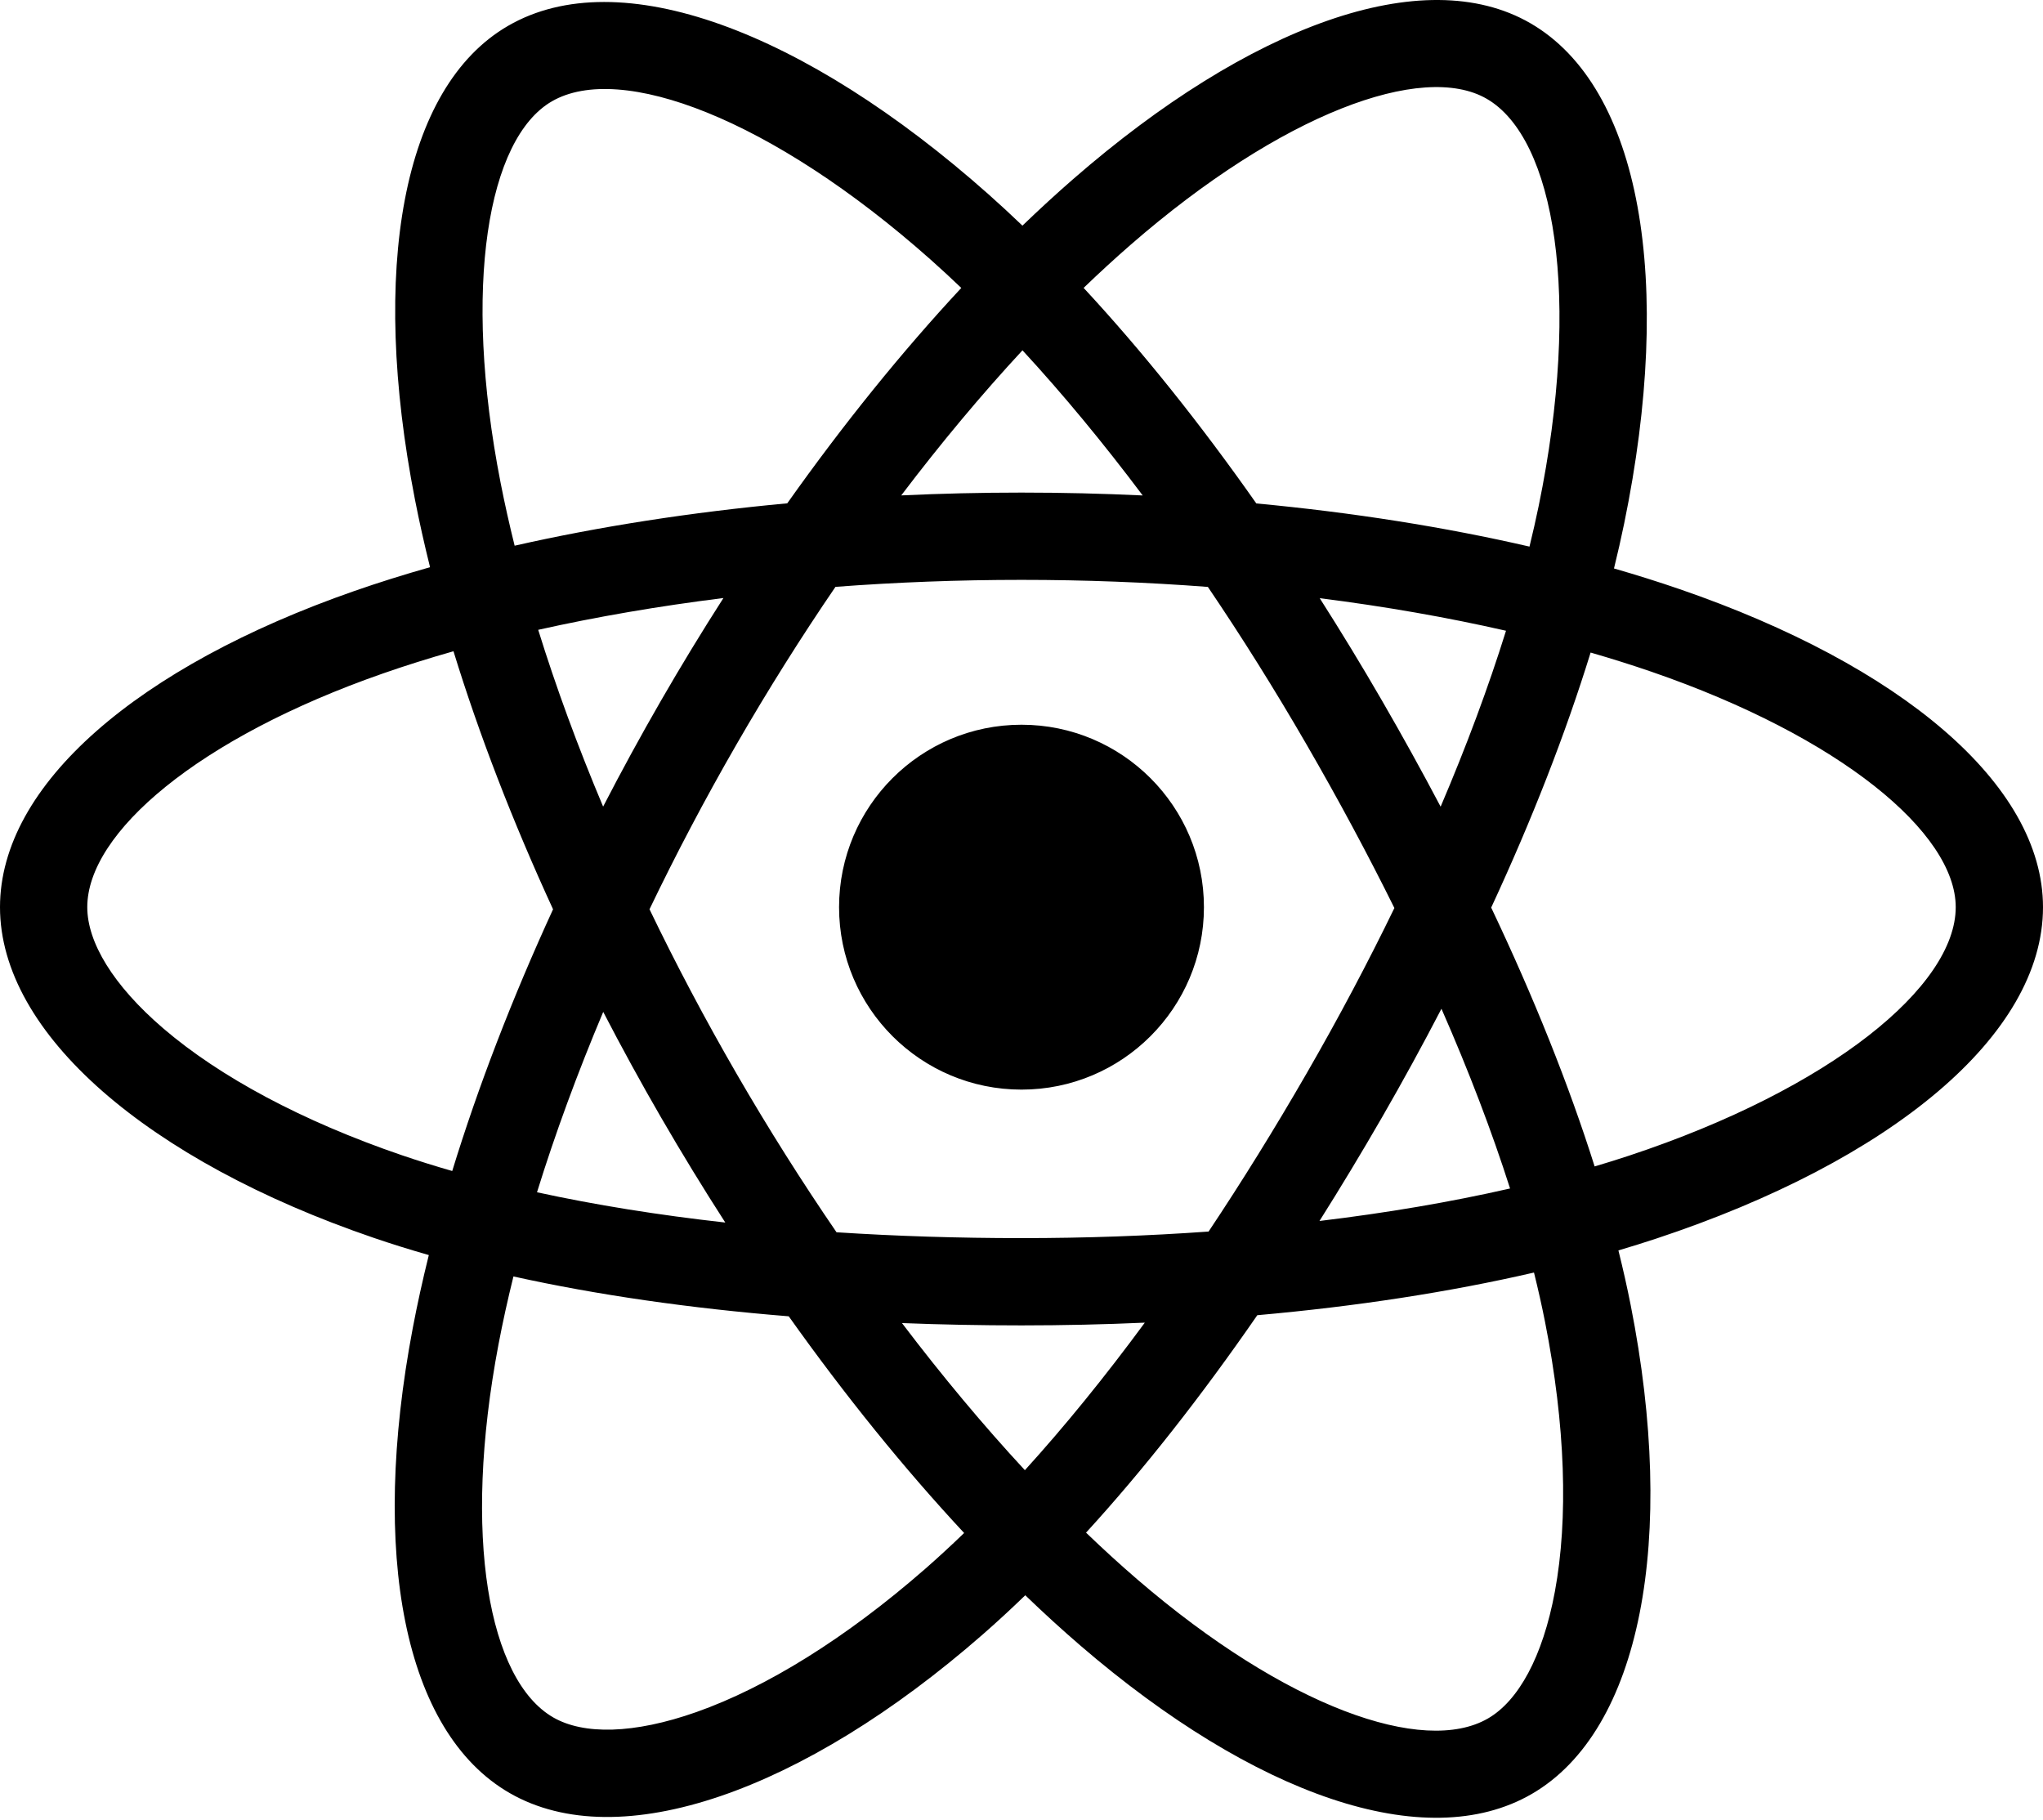
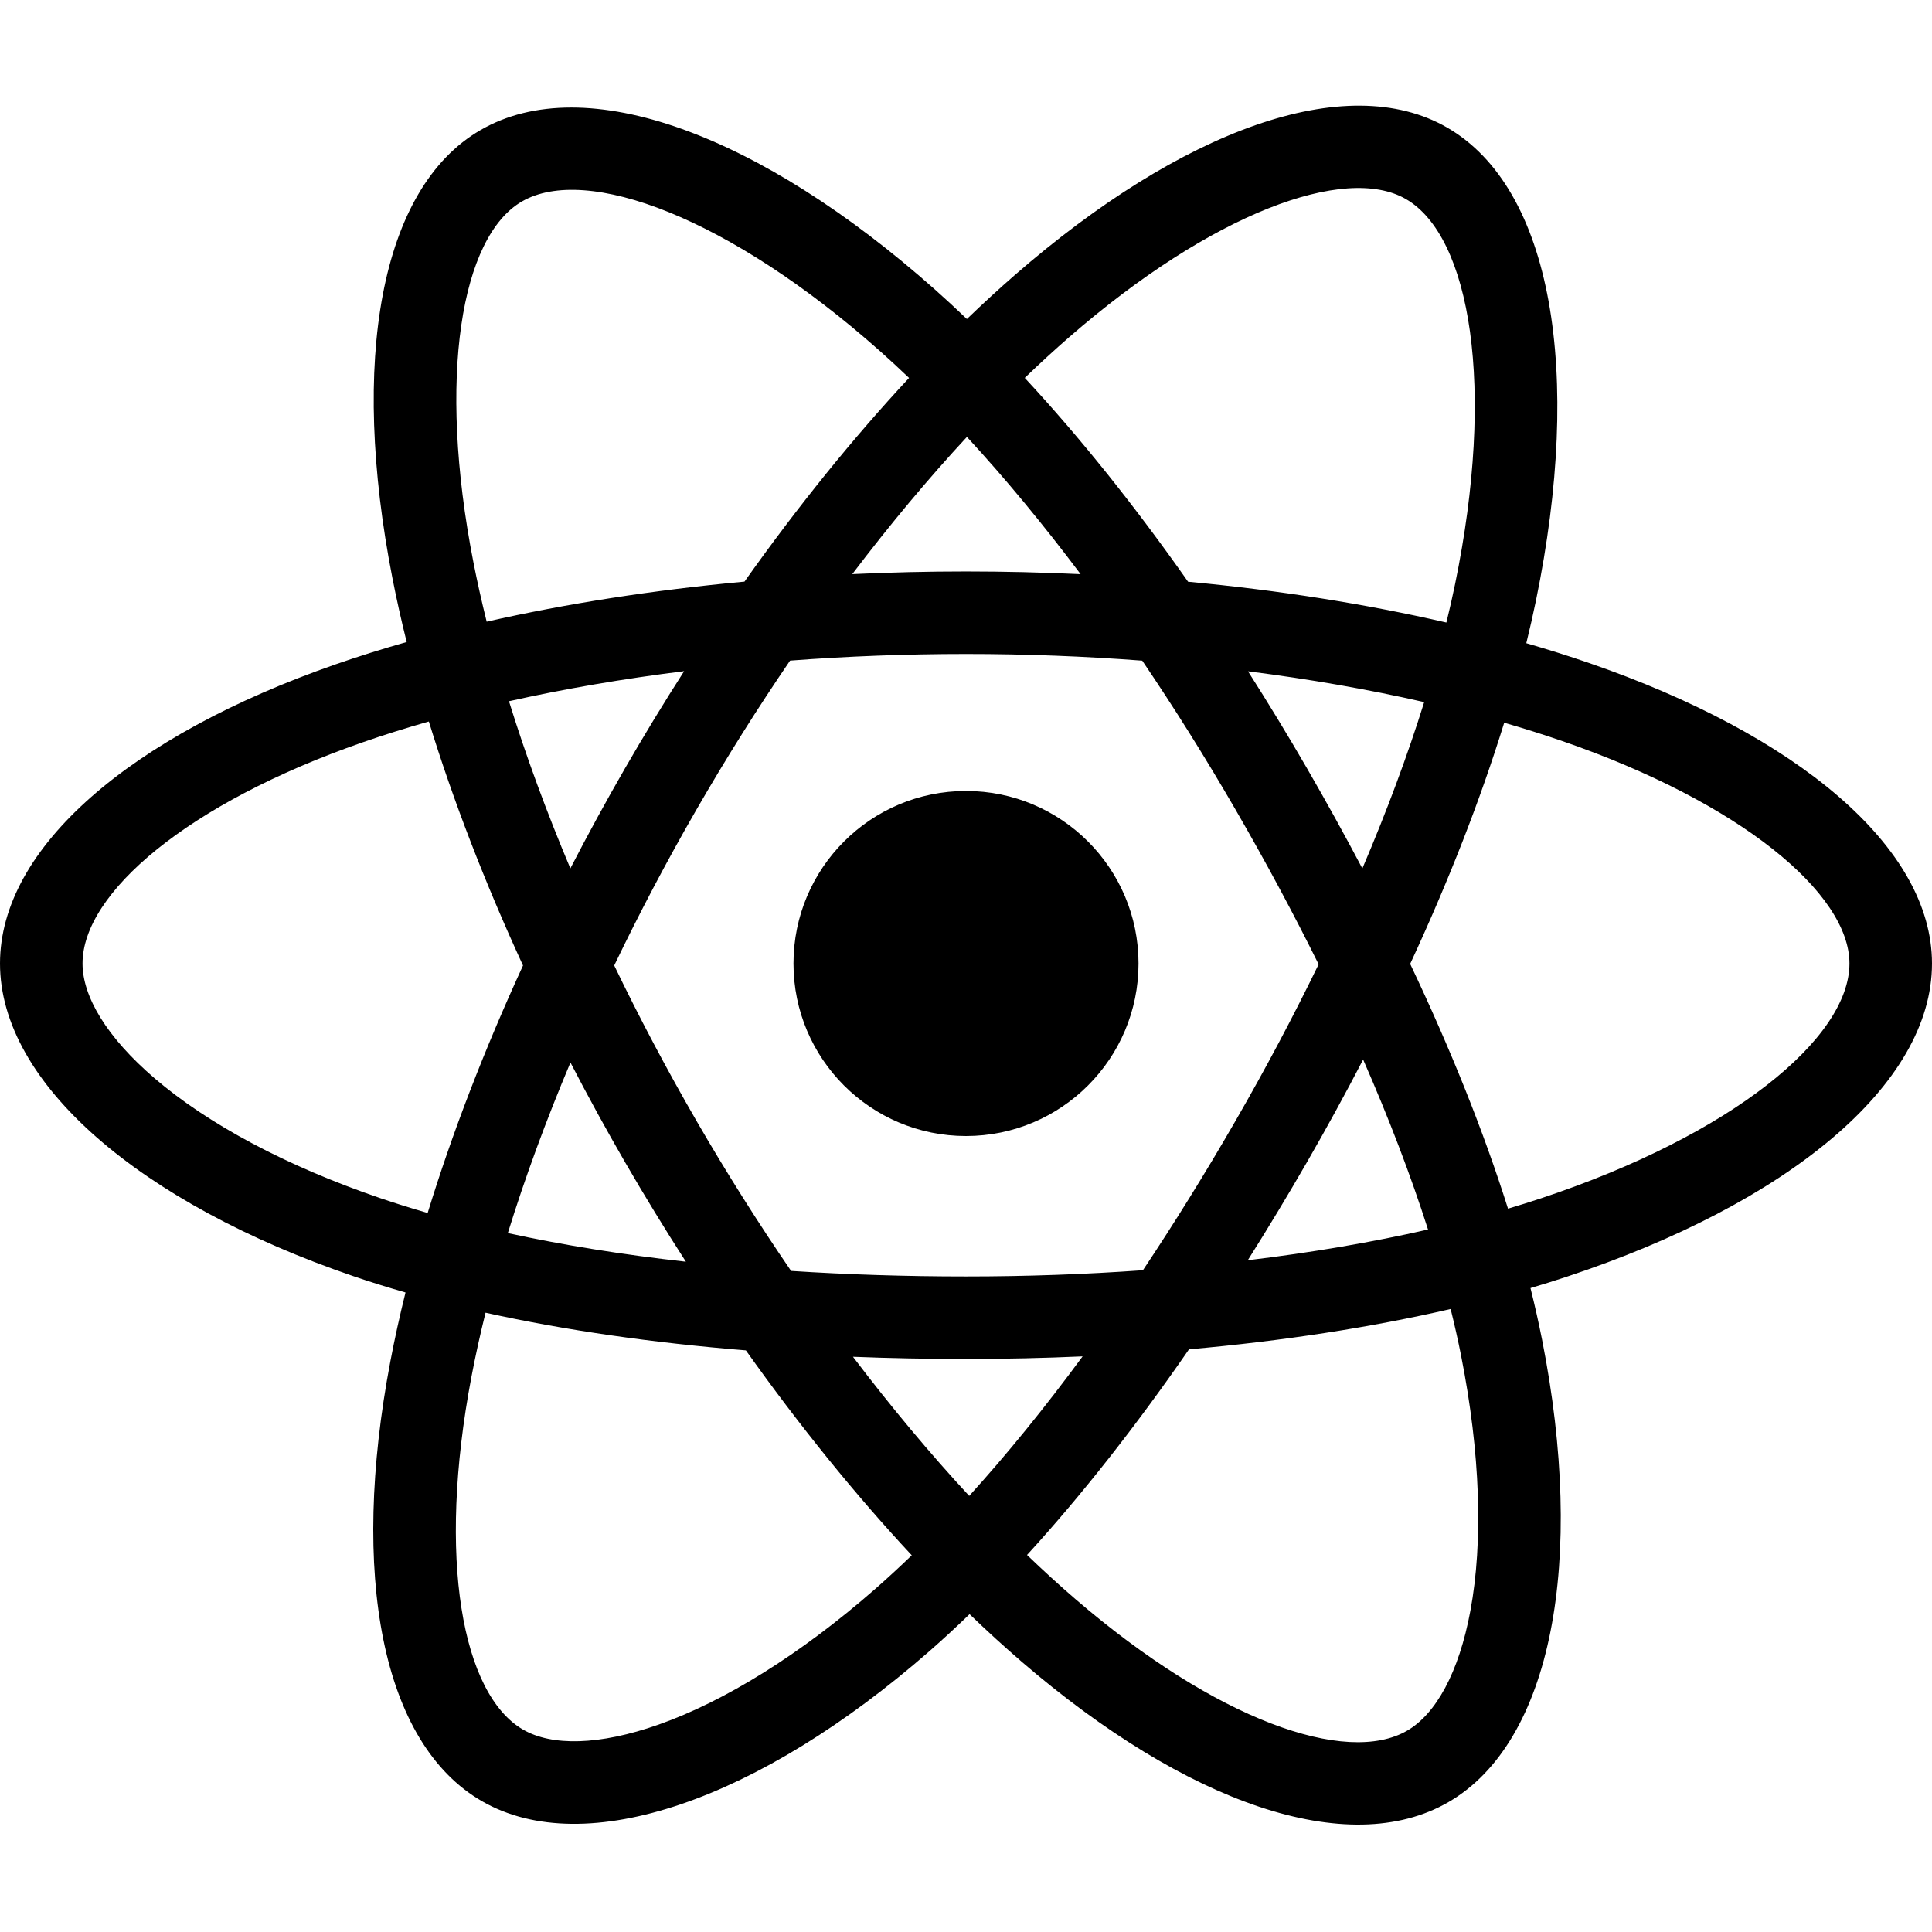
- <svg xmlns="http://www.w3.org/2000/svg" width="256px" height="228px" viewBox="0 0 256 228" version="1.1" preserveAspectRatio="xMidYMid">
+ <svg xmlns="http://www.w3.org/2000/svg" width="40px" height="40px" viewBox="0 0 256 228" version="1.1" preserveAspectRatio="xMidYMid">
  <g>
    <path d="M210.483,73.824 C207.828,72.91 205.076,72.045 202.242,71.227 C202.708,69.326 203.136,67.45 203.516,65.606 C209.754,35.325 205.675,10.93 191.747,2.898 C178.392,-4.803 156.551,3.227 134.493,22.424 C132.372,24.27 130.245,26.224 128.118,28.272 C126.702,26.917 125.287,25.608 123.877,24.355 C100.759,3.829 77.587,-4.822 63.673,3.233 C50.33,10.957 46.379,33.89 51.995,62.588 C52.537,65.36 53.171,68.191 53.887,71.069 C50.608,72 47.442,72.992 44.413,74.048 C17.309,83.497 0,98.307 0,113.668 C0,129.533 18.582,145.446 46.812,155.095 C49.039,155.857 51.351,156.577 53.733,157.26 C52.96,160.373 52.288,163.423 51.723,166.398 C46.369,194.598 50.55,216.989 63.857,224.664 C77.601,232.59 100.669,224.443 123.13,204.809 C124.906,203.257 126.687,201.611 128.472,199.886 C130.786,202.114 133.095,204.222 135.393,206.2 C157.15,224.922 178.638,232.482 191.932,224.786 C205.663,216.837 210.126,192.783 204.332,163.518 C203.89,161.283 203.375,159 202.797,156.676 C204.417,156.197 206.007,155.702 207.557,155.188 C236.905,145.465 256,129.745 256,113.668 C256,98.251 238.132,83.342 210.483,73.824 L210.483,73.824 Z M204.118,144.808 C202.718,145.271 201.282,145.719 199.818,146.153 C196.578,135.896 192.206,124.99 186.855,113.721 C191.961,102.721 196.165,91.954 199.314,81.764 C201.933,82.522 204.474,83.321 206.924,84.164 C230.613,92.32 245.064,104.377 245.064,113.668 C245.064,123.564 229.458,136.411 204.118,144.808 L204.118,144.808 Z M193.604,165.642 C196.166,178.583 196.531,190.283 194.835,199.429 C193.31,207.648 190.244,213.127 186.452,215.322 C178.385,219.991 161.132,213.921 142.525,197.91 C140.392,196.074 138.244,194.115 136.088,192.04 C143.302,184.151 150.511,174.98 157.547,164.794 C169.923,163.696 181.615,161.9 192.218,159.449 C192.74,161.556 193.204,163.622 193.604,165.642 L193.604,165.642 Z M87.276,214.515 C79.394,217.298 73.116,217.378 69.321,215.19 C61.246,210.533 57.889,192.554 62.468,168.438 C62.993,165.676 63.617,162.839 64.337,159.939 C74.823,162.258 86.43,163.927 98.835,164.933 C105.919,174.9 113.336,184.061 120.811,192.083 C119.178,193.659 117.551,195.16 115.934,196.575 C106.001,205.257 96.048,211.417 87.276,214.515 L87.276,214.515 Z M50.349,144.747 C37.866,140.48 27.557,134.935 20.491,128.884 C14.141,123.447 10.936,118.048 10.936,113.668 C10.936,104.346 24.833,92.456 48.012,84.375 C50.825,83.394 53.769,82.47 56.824,81.602 C60.028,92.022 64.23,102.917 69.301,113.934 C64.164,125.115 59.902,136.183 56.667,146.726 C54.489,146.099 52.379,145.44 50.349,144.747 L50.349,144.747 Z M62.727,60.488 C57.916,35.9 61.111,17.353 69.152,12.698 C77.716,7.74 96.654,14.809 116.615,32.533 C117.891,33.666 119.172,34.851 120.456,36.078 C113.018,44.065 105.669,53.157 98.648,63.066 C86.608,64.182 75.083,65.974 64.487,68.375 C63.821,65.695 63.231,63.062 62.727,60.488 L62.727,60.488 Z M173.154,87.755 C170.621,83.38 168.02,79.108 165.369,74.952 C173.537,75.985 181.363,77.356 188.712,79.033 C186.506,86.104 183.756,93.497 180.519,101.077 C178.196,96.668 175.74,92.223 173.154,87.755 L173.154,87.755 Z M128.122,43.894 C133.166,49.359 138.218,55.46 143.187,62.08 C138.18,61.844 133.111,61.721 128,61.721 C122.937,61.721 117.906,61.841 112.93,62.074 C117.904,55.515 122.999,49.422 128.122,43.894 L128.122,43.894 Z M82.802,87.831 C80.272,92.218 77.861,96.639 75.575,101.069 C72.391,93.516 69.666,86.089 67.441,78.917 C74.745,77.283 82.534,75.946 90.65,74.933 C87.961,79.127 85.339,83.43 82.802,87.83 L82.802,87.831 L82.802,87.831 Z M90.883,153.183 C82.498,152.247 74.592,150.98 67.29,149.39 C69.551,142.091 72.335,134.505 75.588,126.79 C77.879,131.216 80.299,135.638 82.845,140.036 L82.846,140.036 C85.439,144.515 88.126,148.904 90.883,153.183 L90.883,153.183 Z M128.425,184.213 C123.241,178.621 118.071,172.434 113.022,165.78 C117.924,165.972 122.921,166.071 128,166.071 C133.218,166.071 138.376,165.953 143.453,165.727 C138.468,172.501 133.435,178.697 128.425,184.213 L128.425,184.213 Z M180.623,126.396 C184.045,134.195 186.929,141.741 189.219,148.916 C181.797,150.61 173.783,151.974 165.339,152.987 C167.997,148.776 170.62,144.43 173.198,139.961 C175.805,135.438 178.282,130.909 180.623,126.396 L180.623,126.396 Z M163.725,134.497 C159.723,141.436 155.614,148.059 151.444,154.312 C143.847,154.855 135.999,155.135 128,155.135 C120.033,155.135 112.284,154.887 104.822,154.403 C100.483,148.068 96.285,141.425 92.309,134.557 L92.31,134.557 C88.344,127.707 84.694,120.799 81.387,113.93 C84.693,107.046 88.334,100.13 92.277,93.293 L92.276,93.294 C96.229,86.439 100.39,79.828 104.689,73.533 C112.302,72.957 120.11,72.657 128,72.657 L128,72.657 C135.926,72.657 143.743,72.96 151.354,73.54 C155.587,79.789 159.72,86.378 163.689,93.235 C167.703,100.169 171.39,107.038 174.725,113.775 C171.4,120.628 167.721,127.567 163.725,134.497 L163.725,134.497 Z M186.285,12.373 C194.857,17.317 198.191,37.254 192.805,63.399 C192.461,65.067 192.075,66.766 191.654,68.488 C181.033,66.037 169.5,64.214 157.425,63.081 C150.391,53.064 143.102,43.957 135.785,36.073 C137.752,34.181 139.716,32.376 141.673,30.673 C160.572,14.226 178.237,7.732 186.285,12.373 L186.285,12.373 Z M128,90.808 C140.625,90.808 150.86,101.043 150.86,113.668 C150.86,126.293 140.625,136.528 128,136.528 C115.375,136.528 105.14,126.293 105.14,113.668 C105.14,101.043 115.375,90.808 128,90.808 L128,90.808 Z" fill="currentColor" />
  </g>
</svg>
